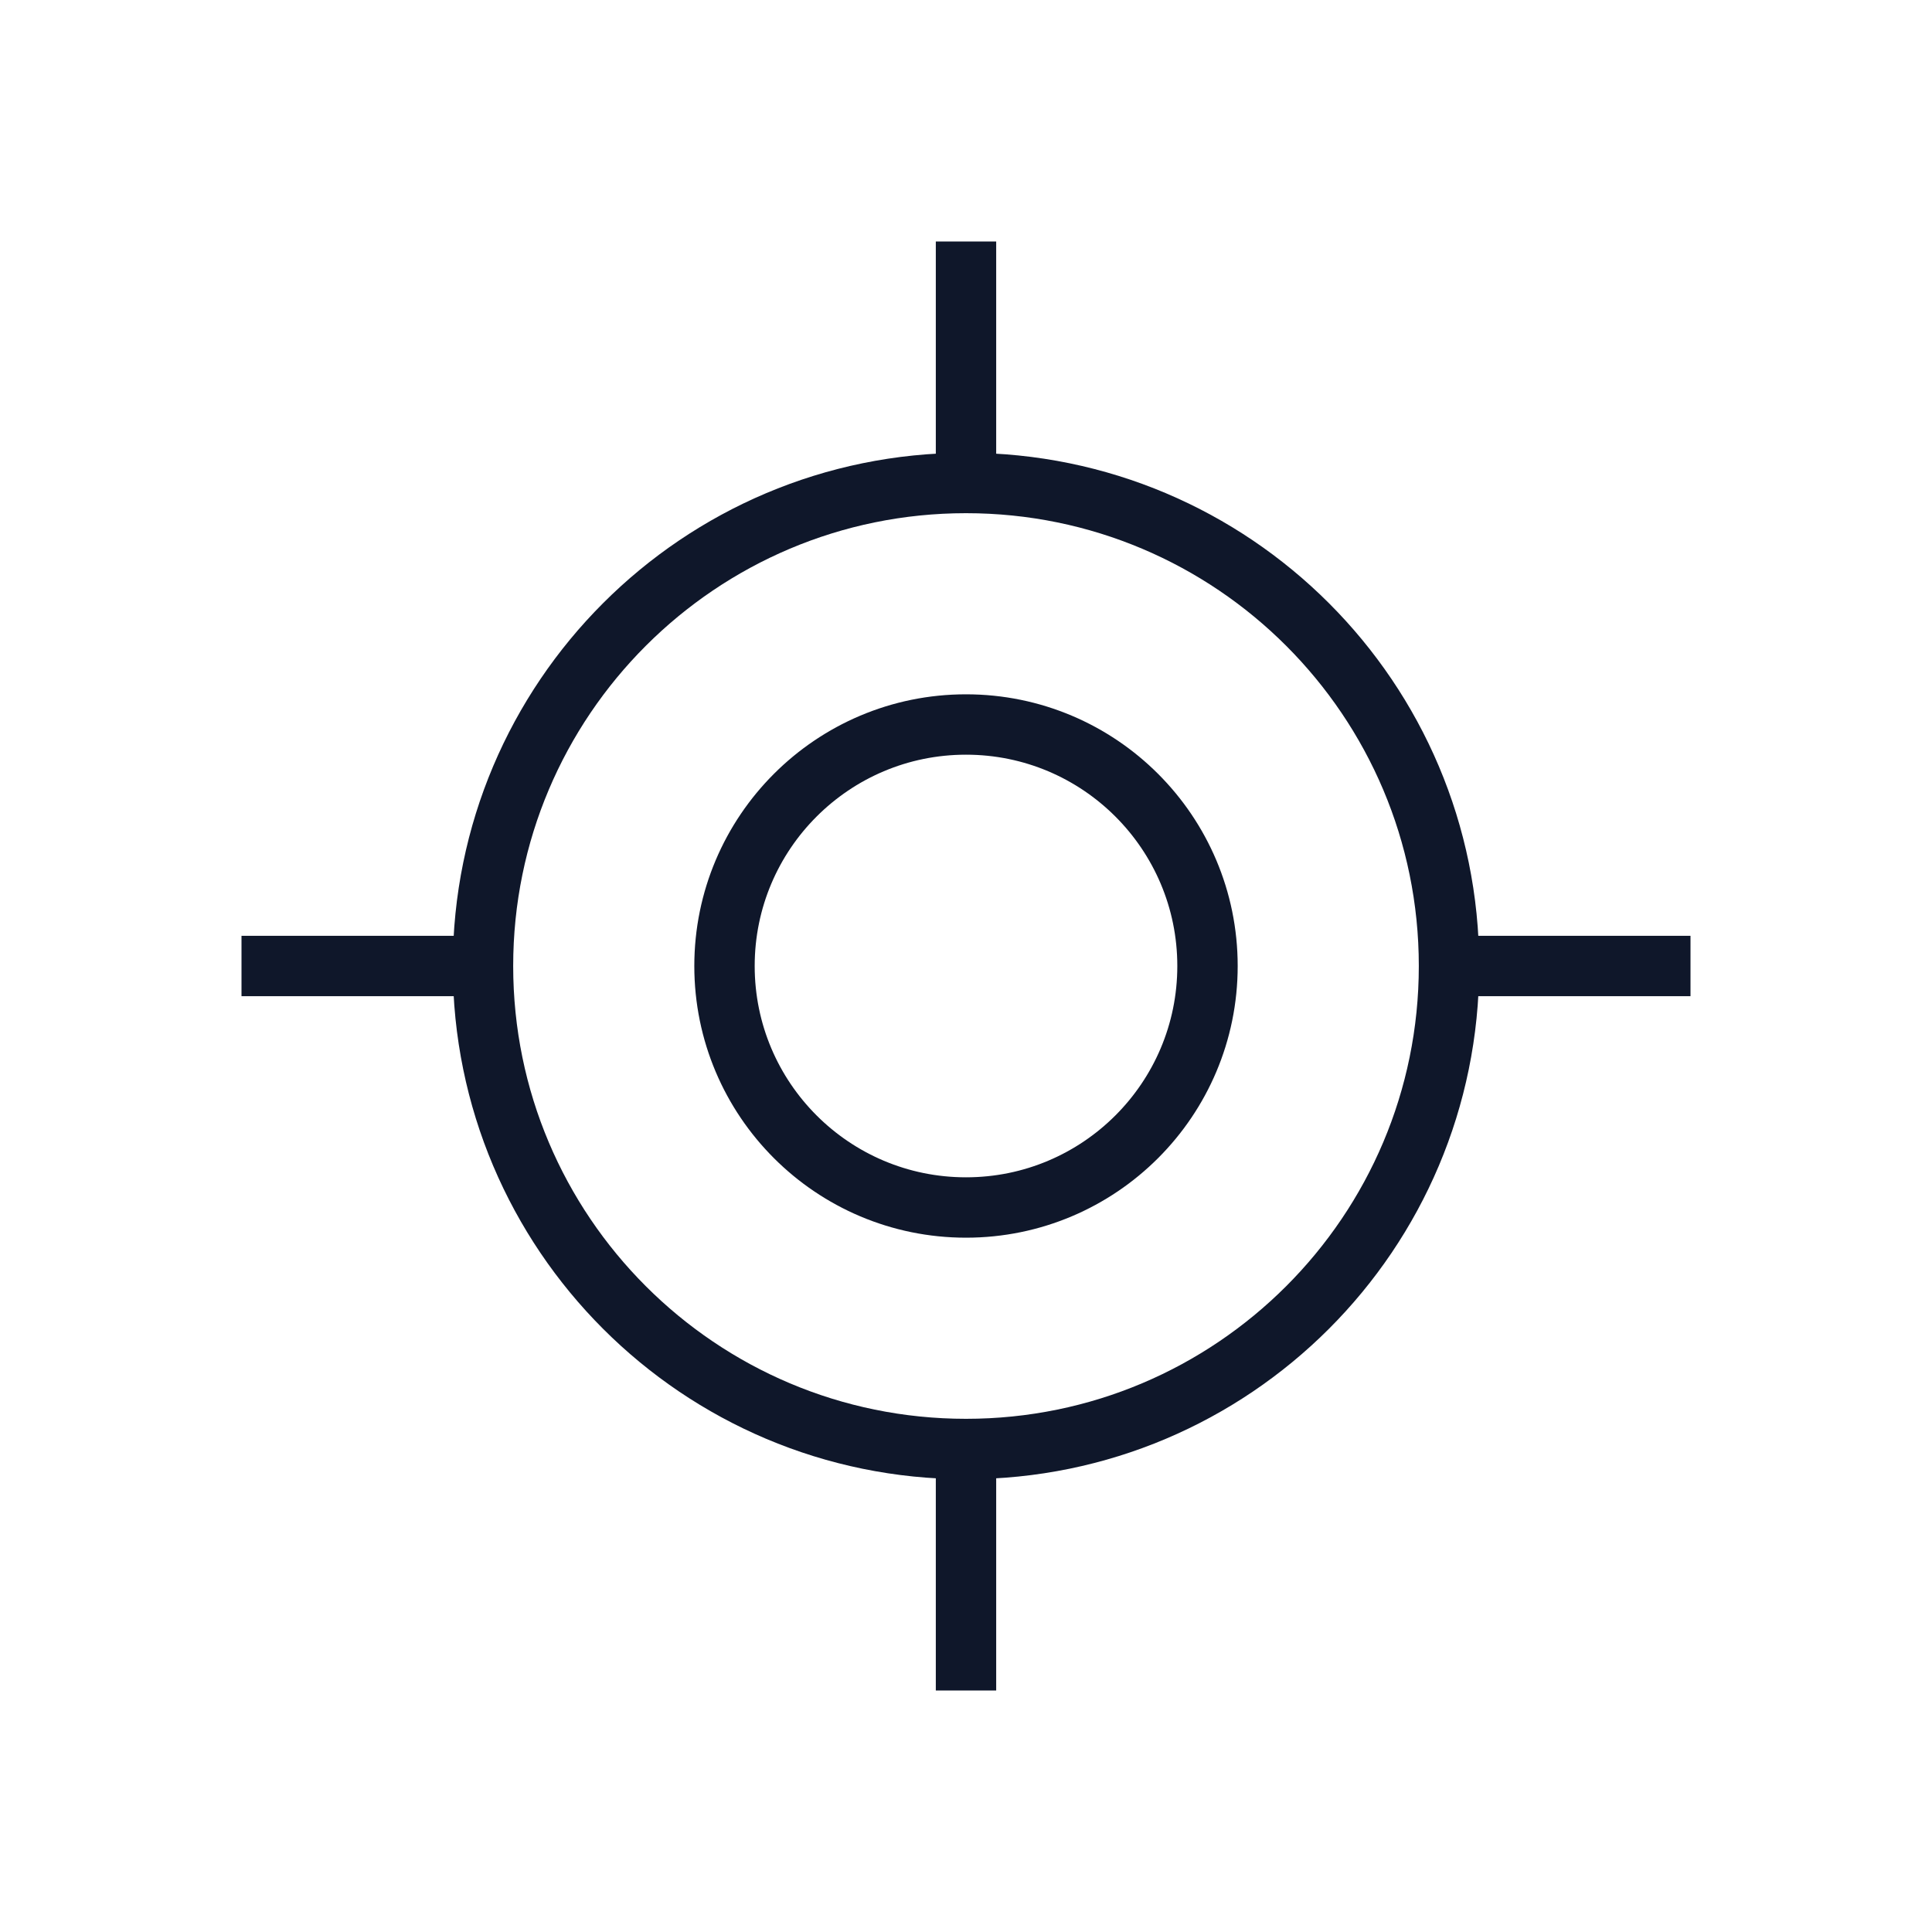
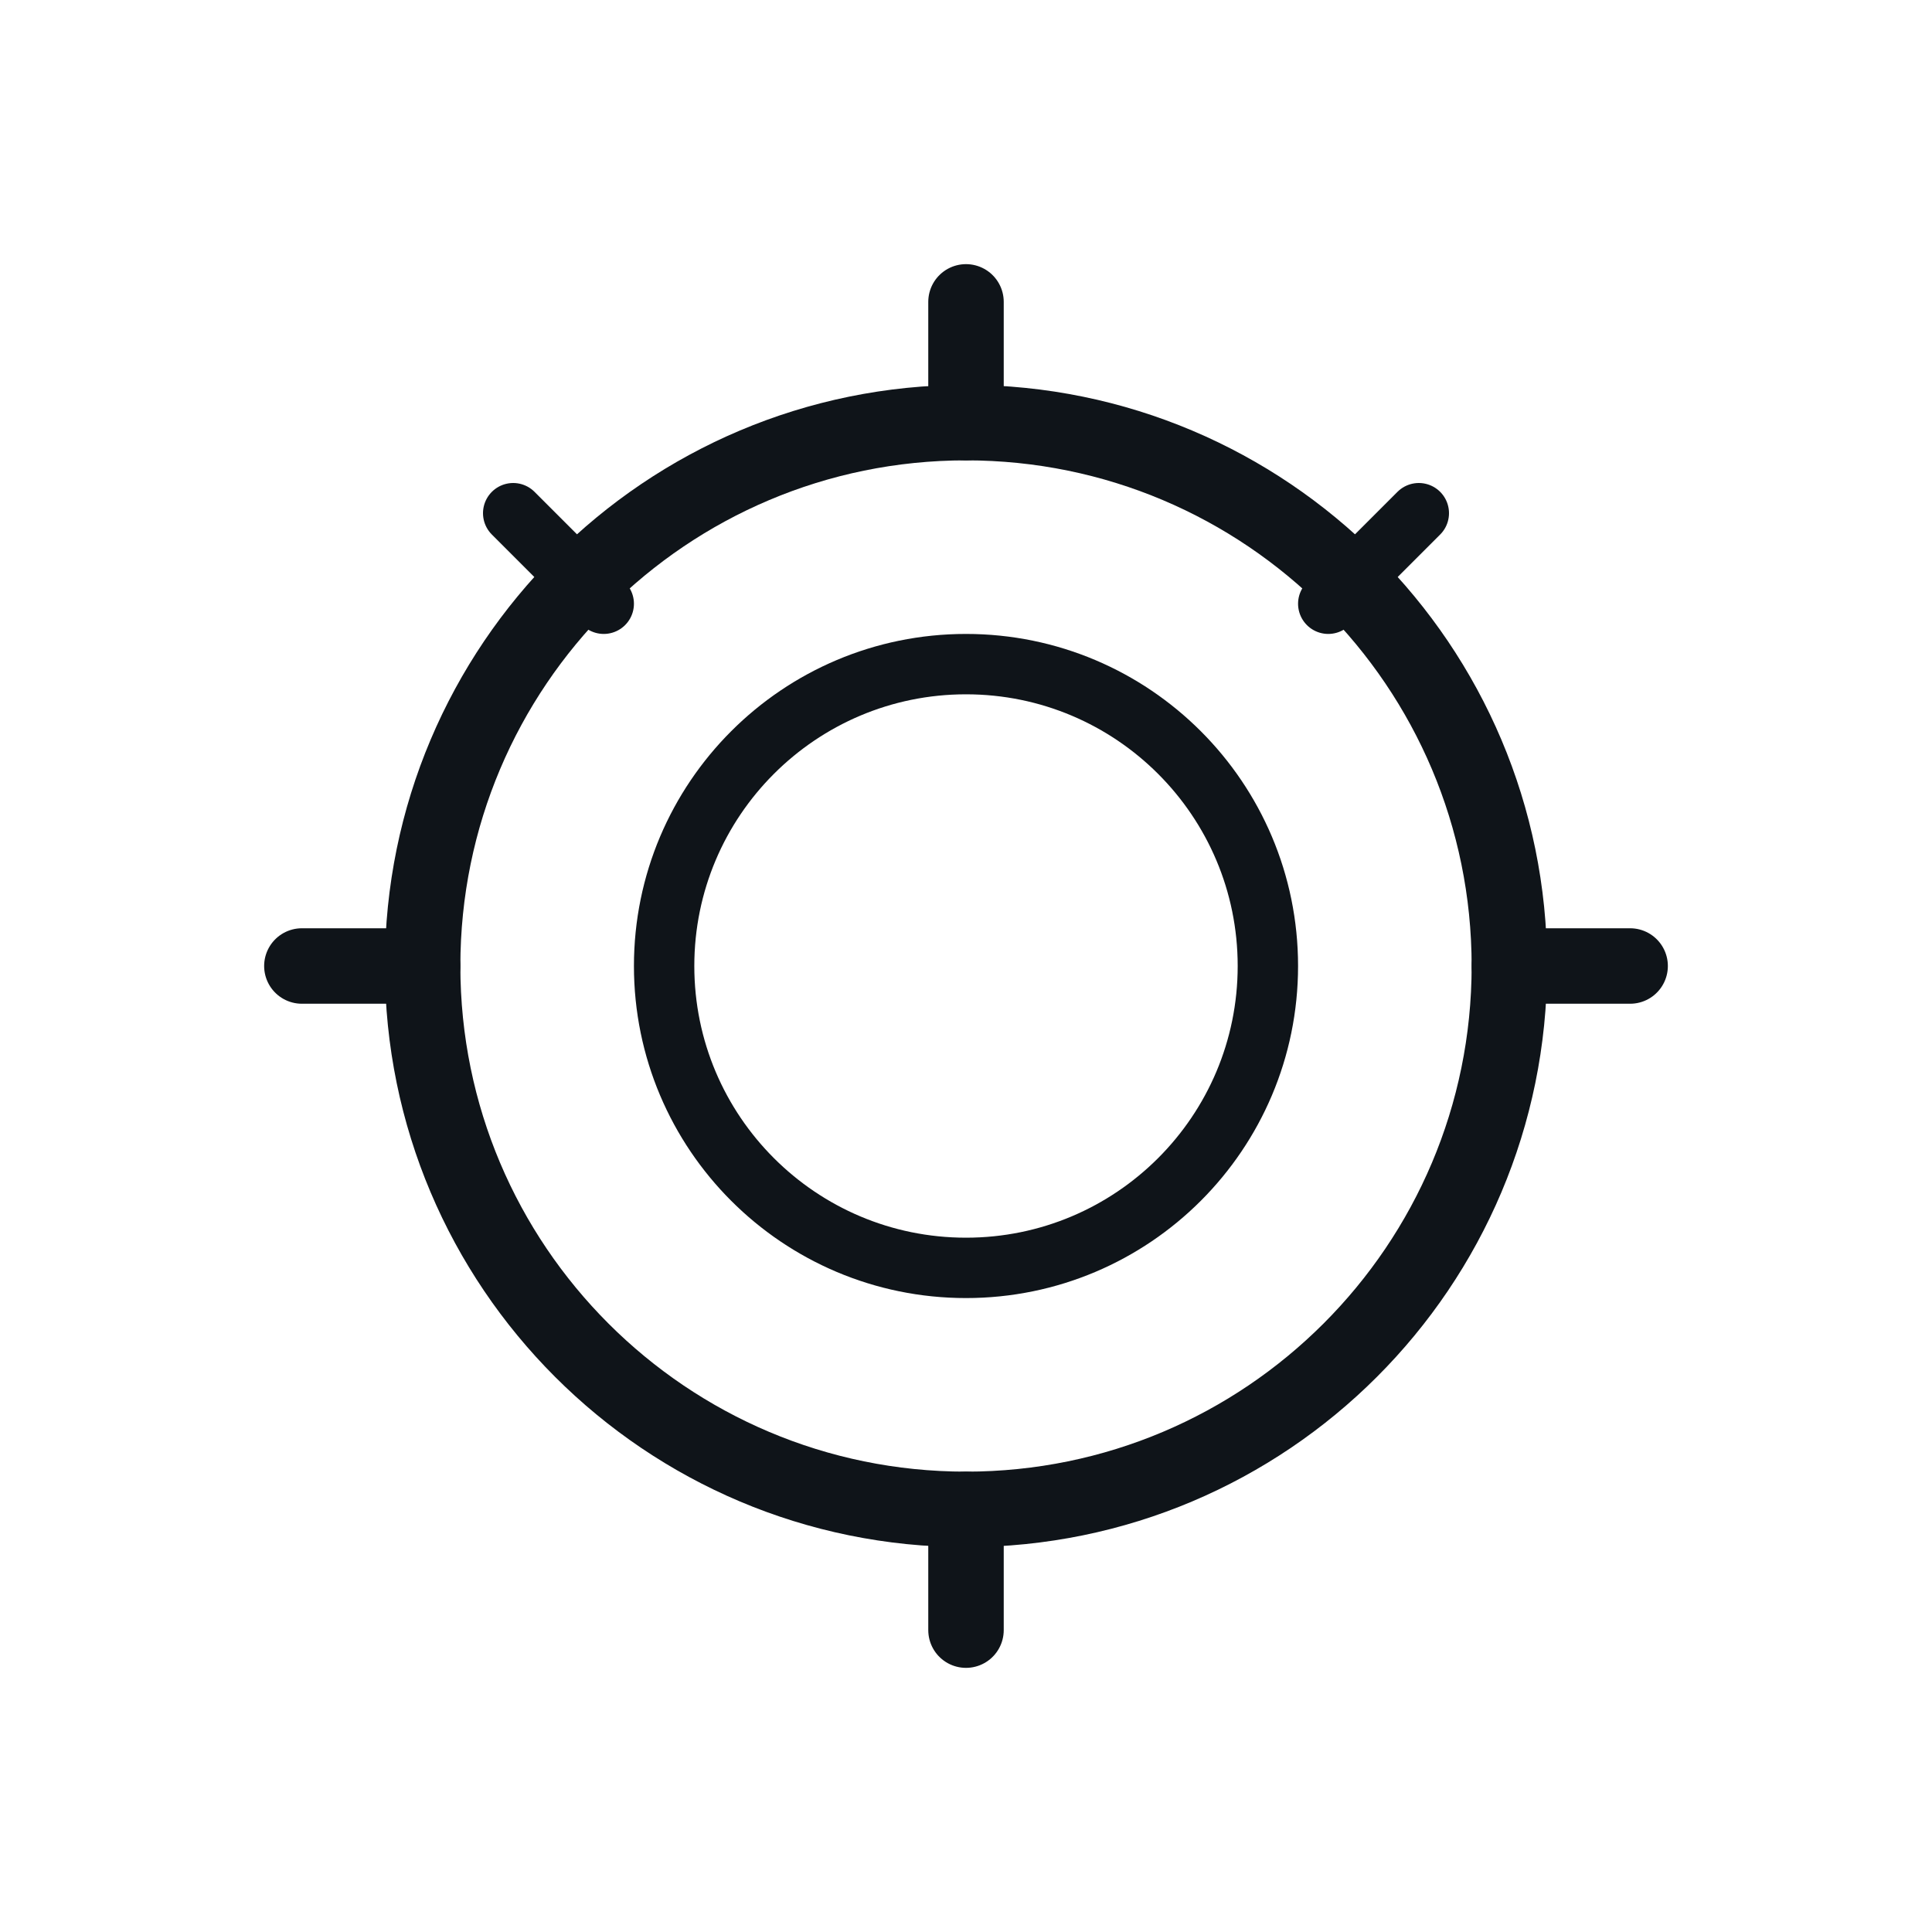
<svg xmlns="http://www.w3.org/2000/svg" viewBox="0 0 64 64" width="64" height="64">
-   <circle cx="32" cy="32" r="16" fill="none" stroke="#0f172a" stroke-width="2" />
-   <circle cx="32" cy="32" r="8" fill="none" stroke="#0f172a" stroke-width="2" />
-   <line x1="32" y1="8" x2="32" y2="16" stroke="#0f172a" stroke-width="2" />
-   <line x1="32" y1="48" x2="32" y2="56" stroke="#0f172a" stroke-width="2" />
-   <line x1="8" y1="32" x2="16" y2="32" stroke="#0f172a" stroke-width="2" />
-   <line x1="48" y1="32" x2="56" y2="32" stroke="#0f172a" stroke-width="2" />
+   <circle cx="32" cy="32" r="18" fill="none" stroke="#0f1419" stroke-width="2.5" />
+   <circle cx="32" cy="32" r="10" fill="none" stroke="#0f1419" stroke-width="2" />
+   <line x1="32" y1="10" x2="32" y2="14" stroke="#0f1419" stroke-width="2.5" stroke-linecap="round" />
+   <line x1="32" y1="50" x2="32" y2="54" stroke="#0f1419" stroke-width="2.5" stroke-linecap="round" />
+   <line x1="10" y1="32" x2="14" y2="32" stroke="#0f1419" stroke-width="2.5" stroke-linecap="round" />
+   <line x1="50" y1="32" x2="54" y2="32" stroke="#0f1419" stroke-width="2.5" stroke-linecap="round" />
+   <line x1="17" y1="17" x2="20" y2="20" stroke="#0f1419" stroke-width="2" stroke-linecap="round" />
+   <line x1="47" y1="17" x2="44" y2="20" stroke="#0f1419" stroke-width="2" stroke-linecap="round" />
</svg>
